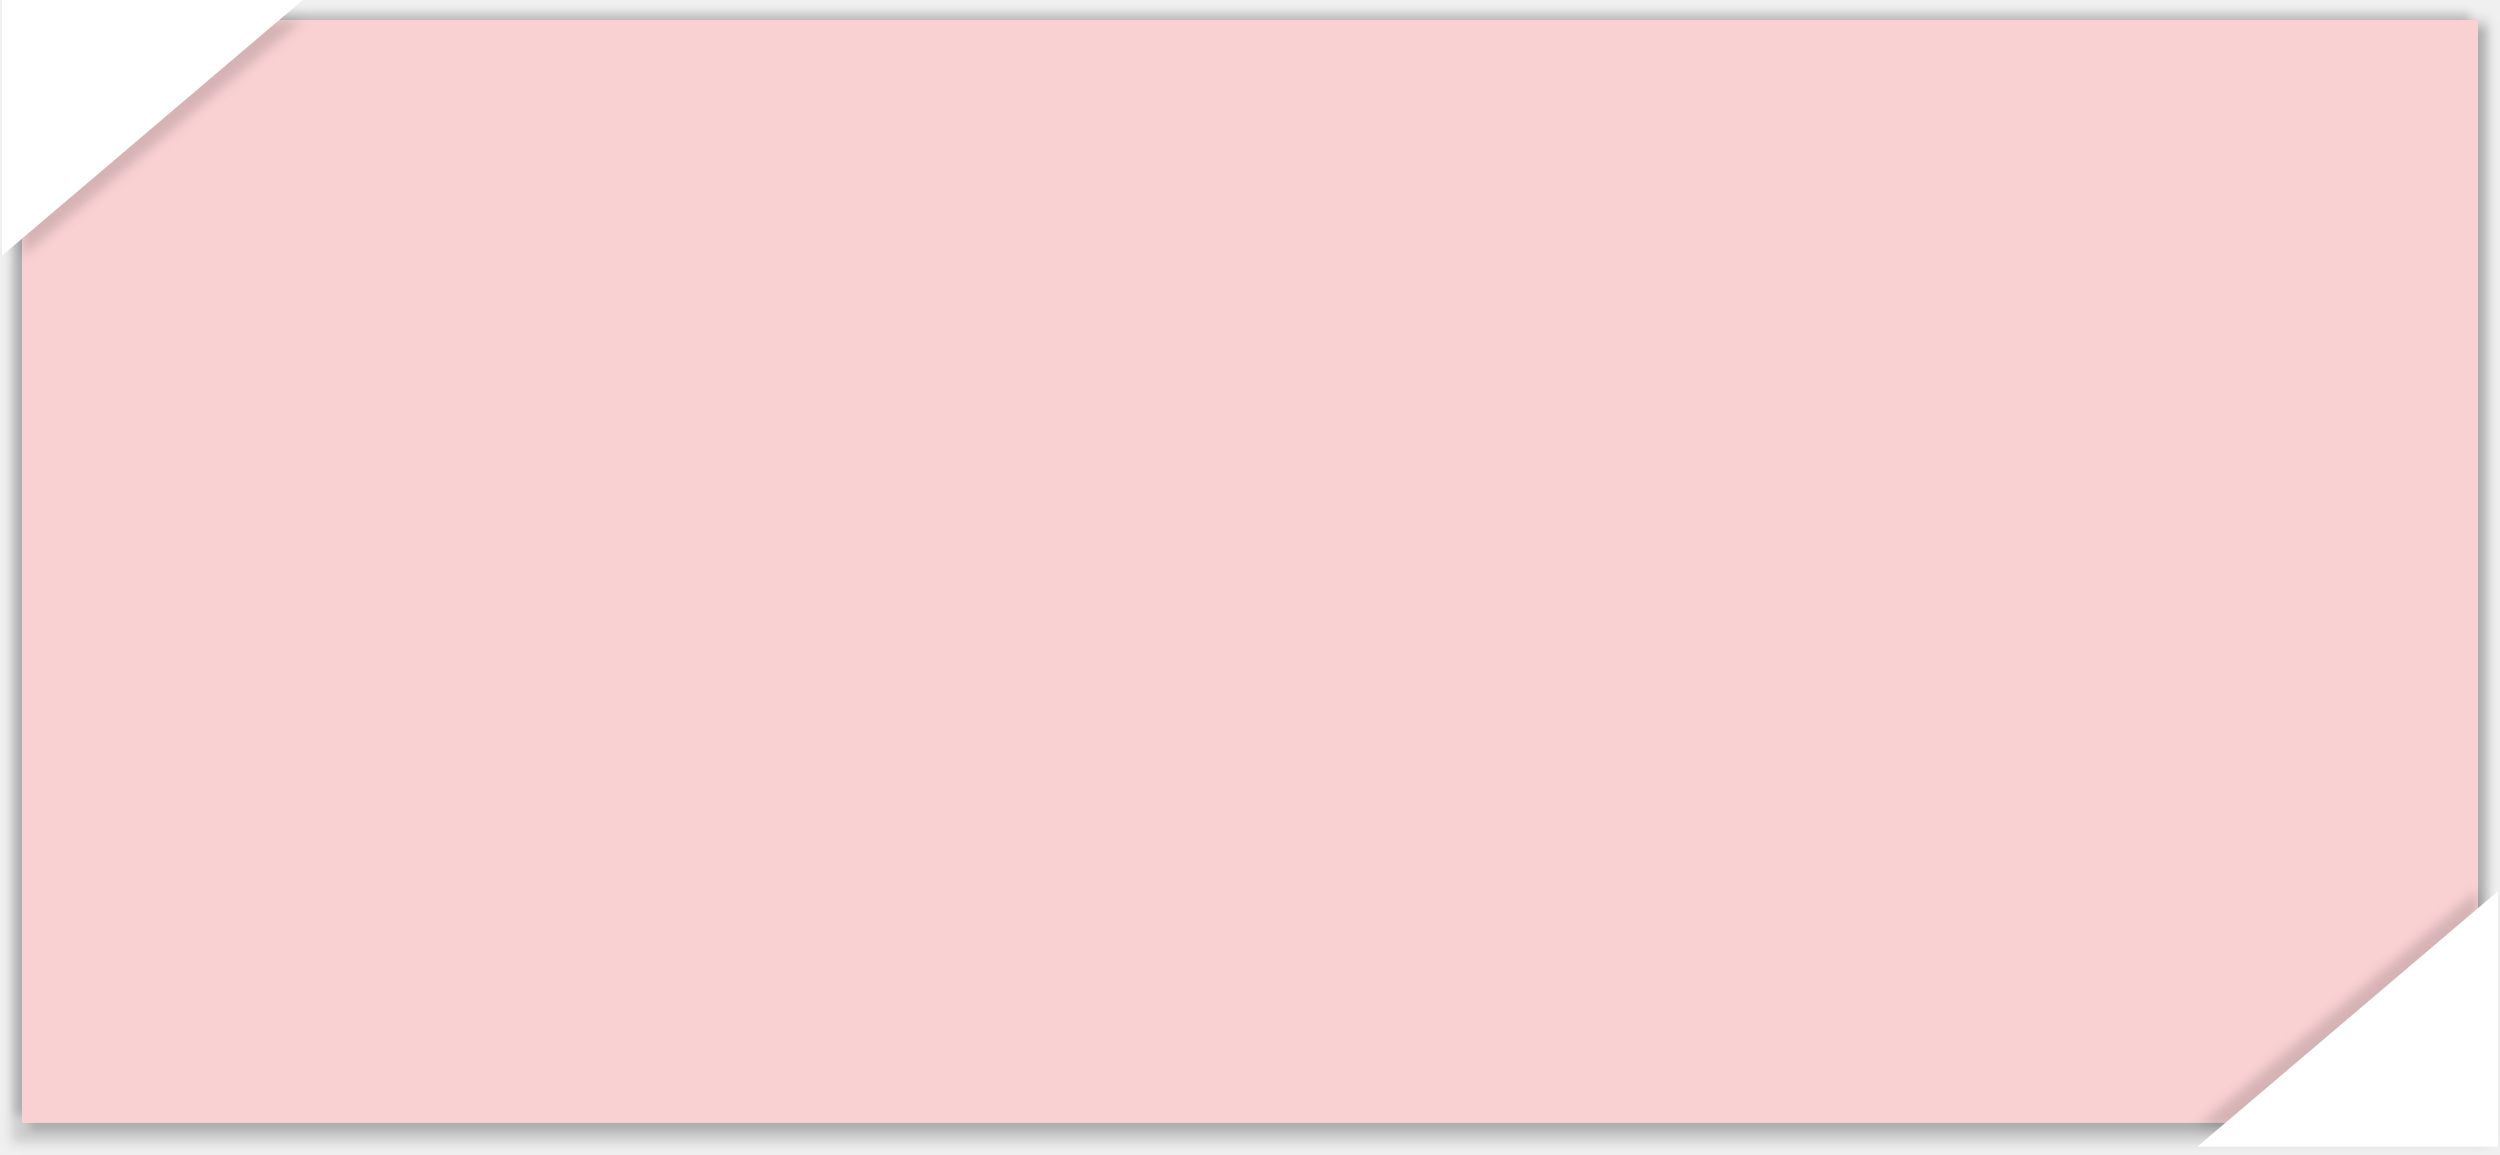
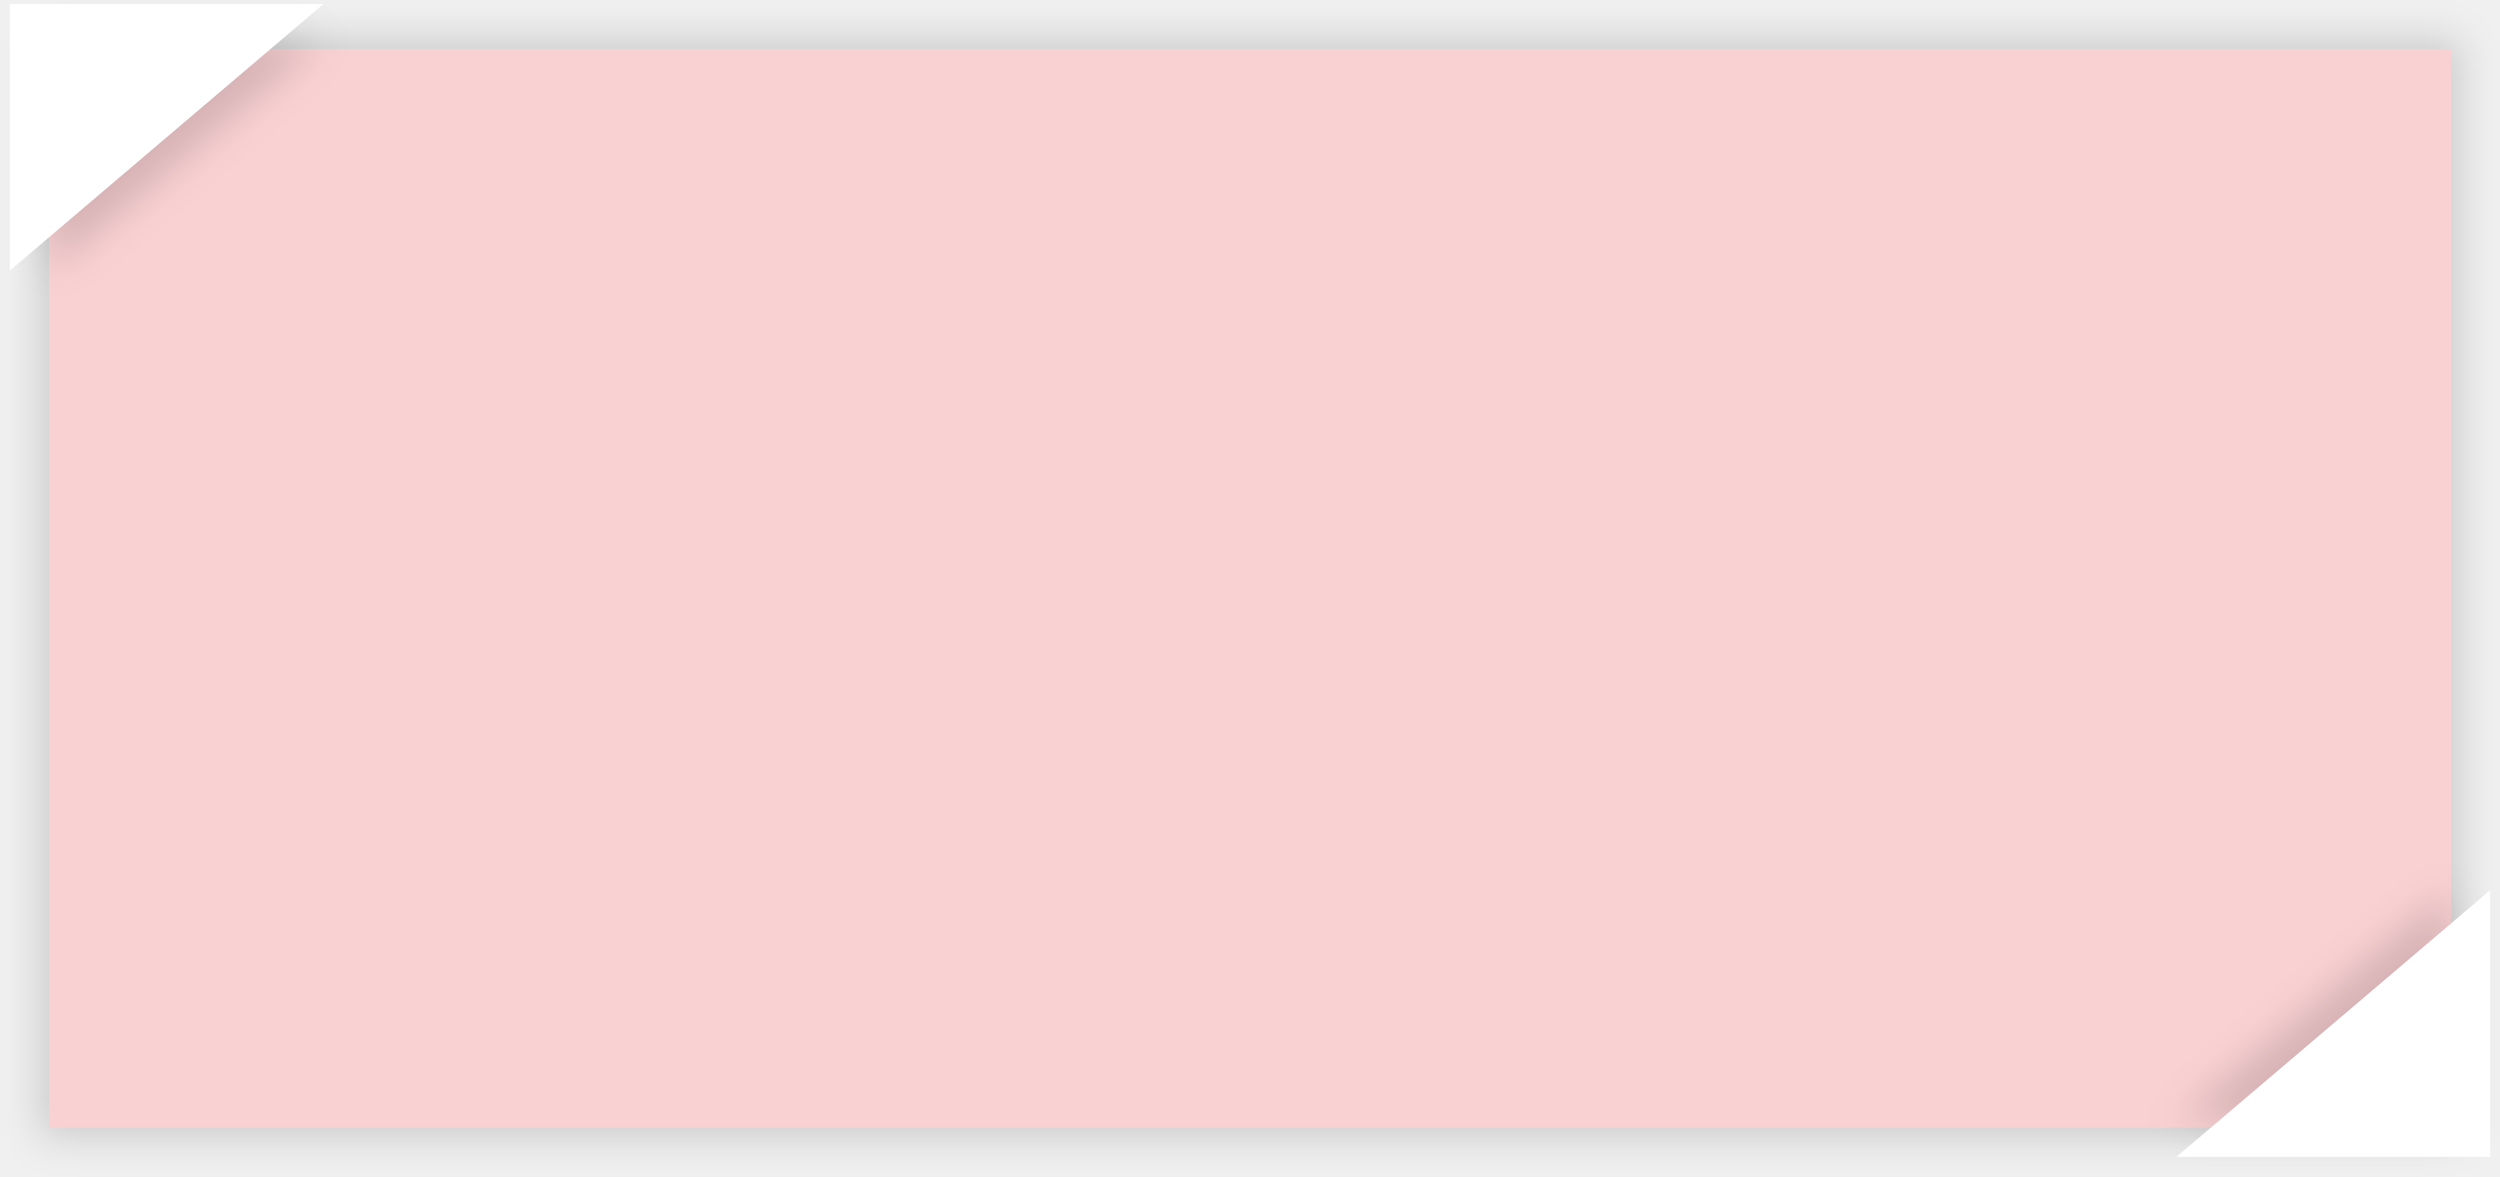
- <svg xmlns="http://www.w3.org/2000/svg" width="1247" height="576" viewBox="0 0 1247 576" fill="none">
+ <svg xmlns="http://www.w3.org/2000/svg" width="1275" height="600" viewBox="0 0 1275 600" fill="none">
  <g filter="url(#filter0_f)">
-     <rect x="6" y="10" width="1235" height="560" fill="black" fill-opacity="0.15" />
+     <rect x="20" y="20" width="1235" height="560" fill="black" fill-opacity="0.15" />
  </g>
-   <g filter="url(#filter1_dd)">
-     <rect x="11" y="10" width="1225" height="550" fill="#FAD1D3" />
-     <rect x="11.5" y="10.5" width="1224" height="549" stroke="#FAD1D3" />
+   <rect x="25" y="25" width="1225" height="550" fill="#FAD1D3" />
+   <g filter="url(#filter1_f)">
+     <path d="M165 20H25V138L165 20Z" fill="black" fill-opacity="0.15" />
  </g>
+   <path d="M165 2H5V138L165 2Z" fill="white" />
  <g filter="url(#filter2_f)">
-     <path d="M151 10H11V128L151 10Z" fill="black" fill-opacity="0.15" />
+     <path d="M1110 572H1250V454L1110 572Z" fill="black" fill-opacity="0.15" />
  </g>
-   <path d="M151 0H1V127.5L151 0Z" fill="white" />
-   <g filter="url(#filter3_f)">
-     <path d="M1096 562H1236V444L1096 562Z" fill="black" fill-opacity="0.15" />
-   </g>
-   <path d="M1096 572H1246V444.5L1096 572Z" fill="white" />
+   <path d="M1110 590H1270V454L1110 590Z" fill="white" />
  <defs>
-     <filter id="filter0_f" x="0" y="4" width="1247" height="572" filterUnits="userSpaceOnUse" color-interpolation-filters="sRGB">
+     <filter id="filter0_f" x="0" y="0" width="1275" height="600" filterUnits="userSpaceOnUse" color-interpolation-filters="sRGB">
      <feFlood flood-opacity="0" result="BackgroundImageFix" />
      <feBlend mode="normal" in="SourceGraphic" in2="BackgroundImageFix" result="shape" />
-       <feGaussianBlur stdDeviation="3" result="effect1_foregroundBlur" />
+       <feGaussianBlur stdDeviation="10" result="effect1_foregroundBlur" />
    </filter>
-     <filter id="filter1_dd" x="3" y="2" width="1241" height="566" filterUnits="userSpaceOnUse" color-interpolation-filters="sRGB">
-       <feFlood flood-opacity="0" result="BackgroundImageFix" />
-       <feColorMatrix in="SourceAlpha" type="matrix" values="0 0 0 0 0 0 0 0 0 0 0 0 0 0 0 0 0 0 127 0" />
-       <feOffset dx="-4" dy="-4" />
-       <feGaussianBlur stdDeviation="2" />
-       <feColorMatrix type="matrix" values="0 0 0 0 0 0 0 0 0 0 0 0 0 0 0 0 0 0 0.15 0" />
-       <feBlend mode="normal" in2="BackgroundImageFix" result="effect1_dropShadow" />
-       <feColorMatrix in="SourceAlpha" type="matrix" values="0 0 0 0 0 0 0 0 0 0 0 0 0 0 0 0 0 0 127 0" />
-       <feOffset dx="4" dy="4" />
-       <feGaussianBlur stdDeviation="2" />
-       <feColorMatrix type="matrix" values="0 0 0 0 0 0 0 0 0 0 0 0 0 0 0 0 0 0 0.15 0" />
-       <feBlend mode="normal" in2="effect1_dropShadow" result="effect2_dropShadow" />
-       <feBlend mode="normal" in="SourceGraphic" in2="effect2_dropShadow" result="shape" />
-     </filter>
-     <filter id="filter2_f" x="5" y="4" width="152" height="130" filterUnits="userSpaceOnUse" color-interpolation-filters="sRGB">
+     <filter id="filter1_f" x="5" y="0" width="180" height="158" filterUnits="userSpaceOnUse" color-interpolation-filters="sRGB">
      <feFlood flood-opacity="0" result="BackgroundImageFix" />
      <feBlend mode="normal" in="SourceGraphic" in2="BackgroundImageFix" result="shape" />
-       <feGaussianBlur stdDeviation="3" result="effect1_foregroundBlur" />
+       <feGaussianBlur stdDeviation="10" result="effect1_foregroundBlur" />
    </filter>
-     <filter id="filter3_f" x="1090" y="438" width="152" height="130" filterUnits="userSpaceOnUse" color-interpolation-filters="sRGB">
+     <filter id="filter2_f" x="1090" y="434" width="180" height="158" filterUnits="userSpaceOnUse" color-interpolation-filters="sRGB">
      <feFlood flood-opacity="0" result="BackgroundImageFix" />
      <feBlend mode="normal" in="SourceGraphic" in2="BackgroundImageFix" result="shape" />
-       <feGaussianBlur stdDeviation="3" result="effect1_foregroundBlur" />
+       <feGaussianBlur stdDeviation="10" result="effect1_foregroundBlur" />
    </filter>
  </defs>
</svg>
